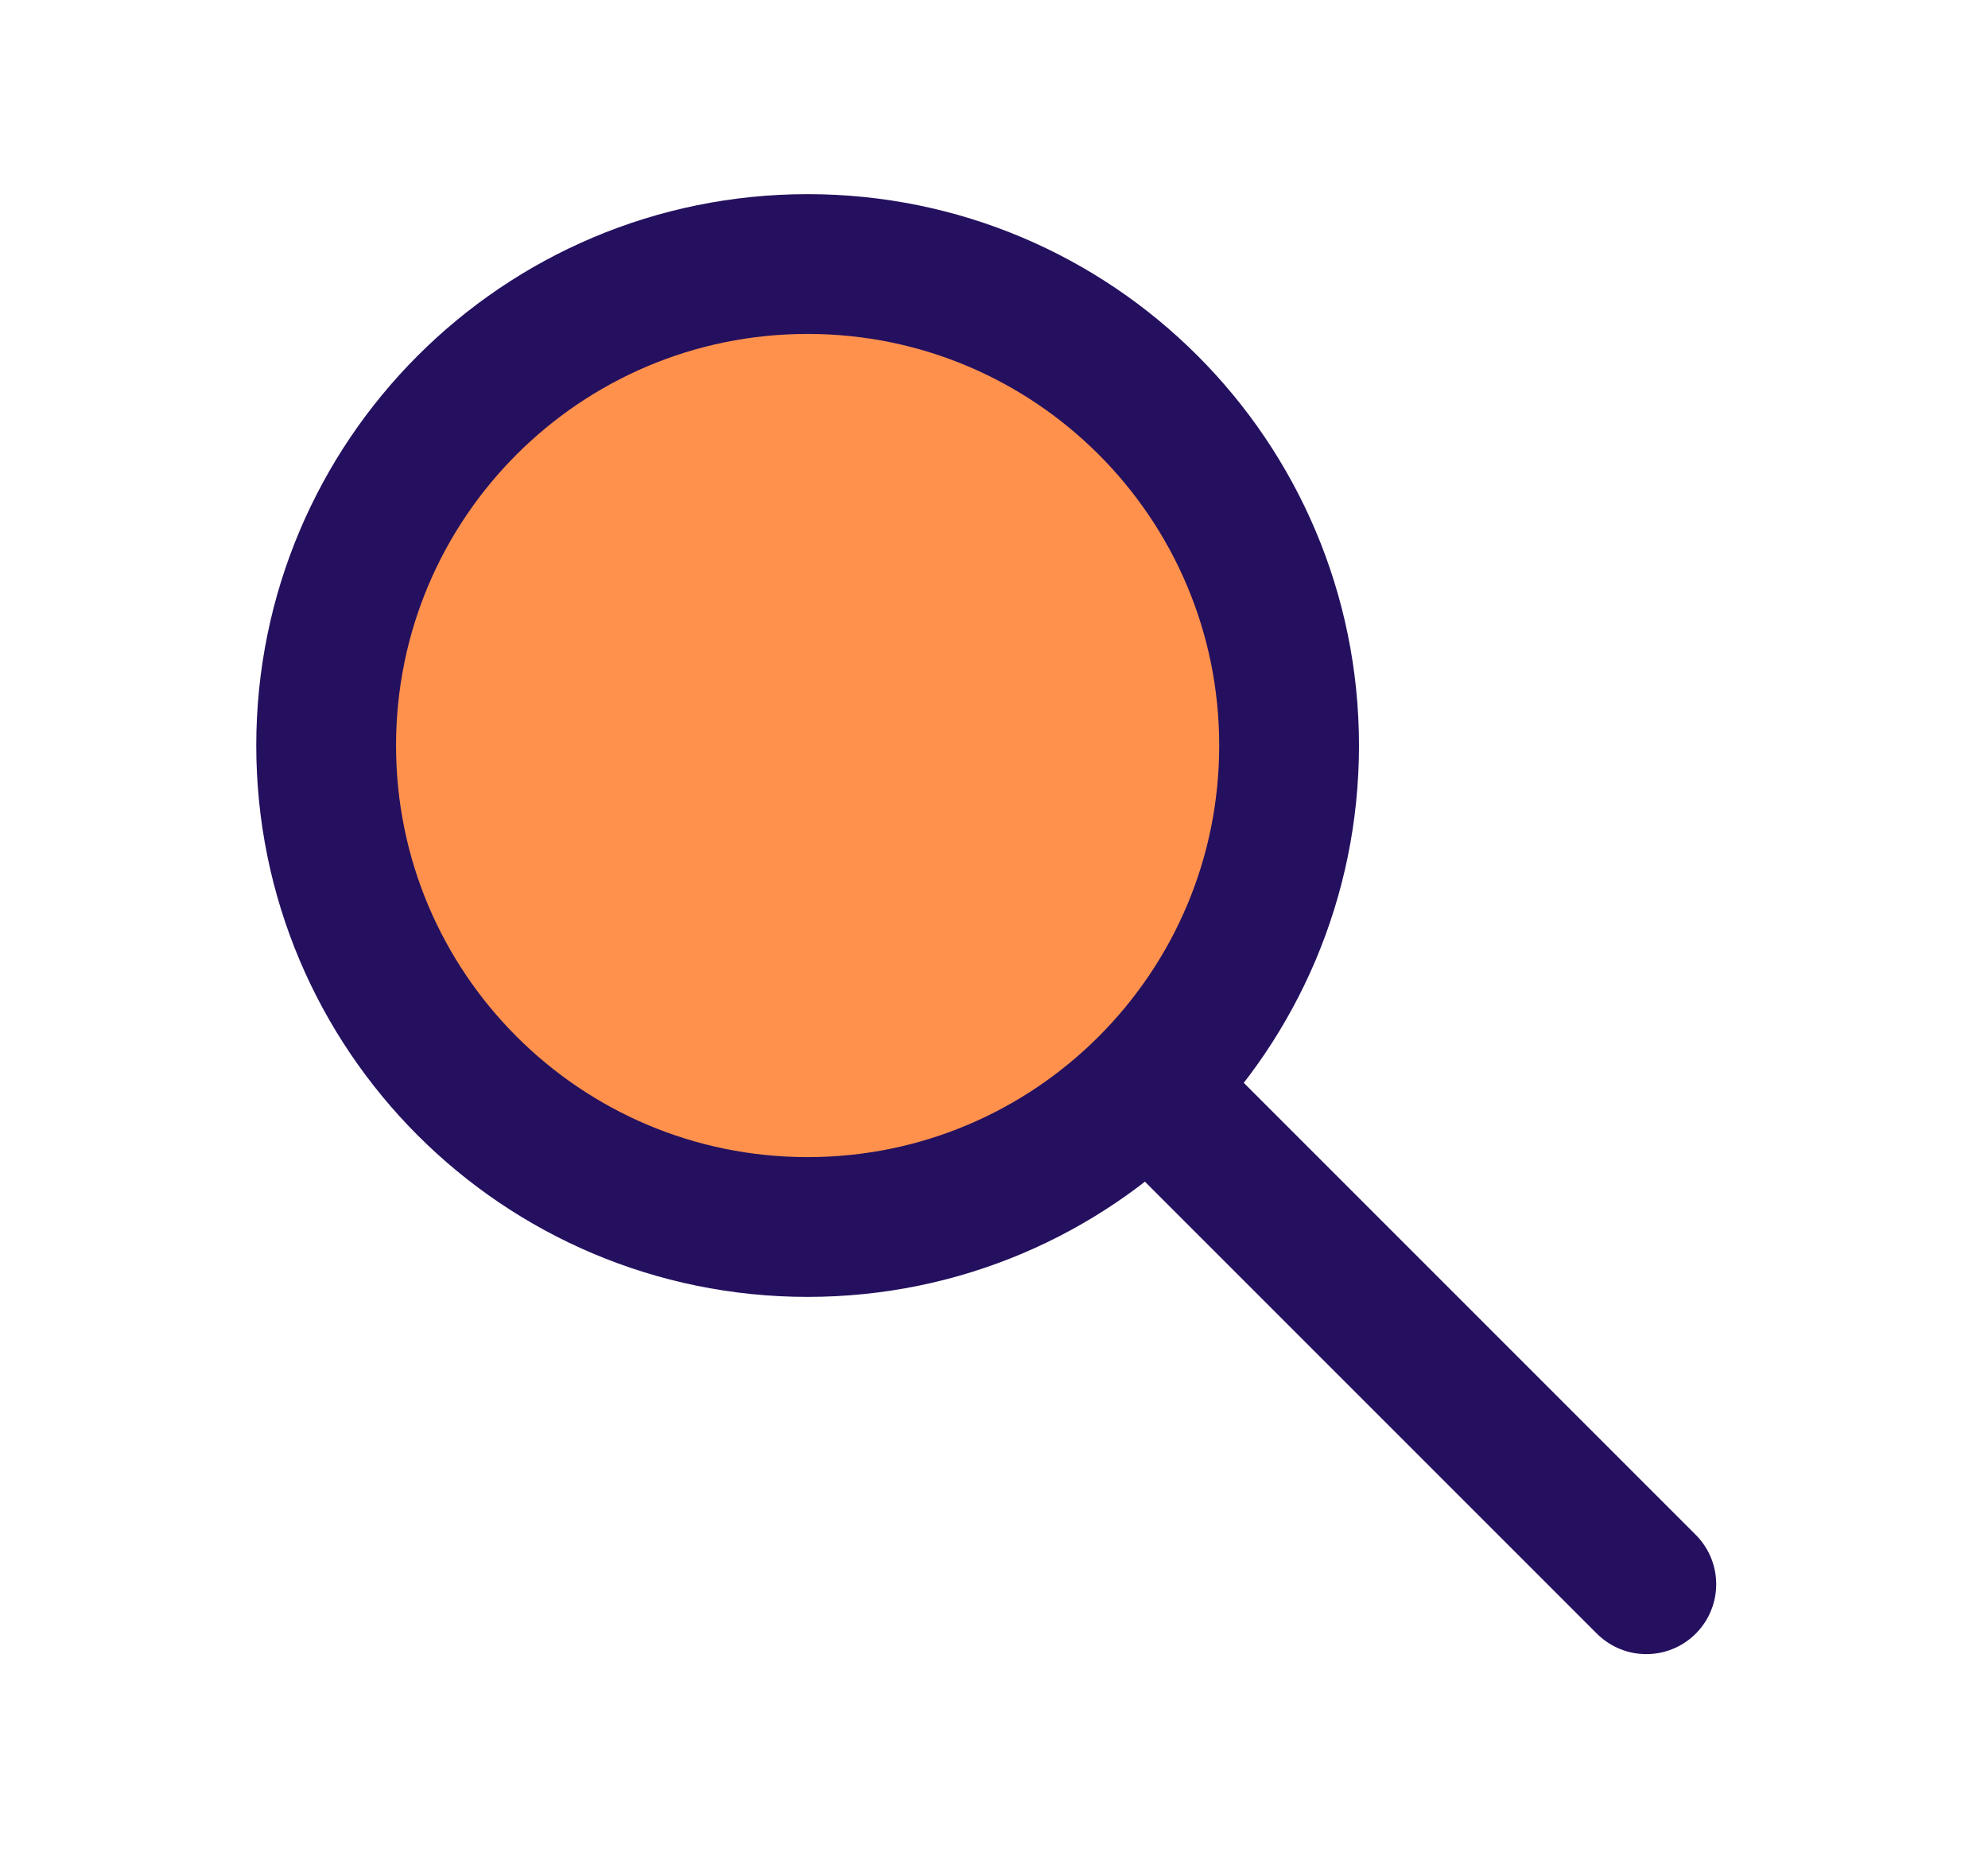
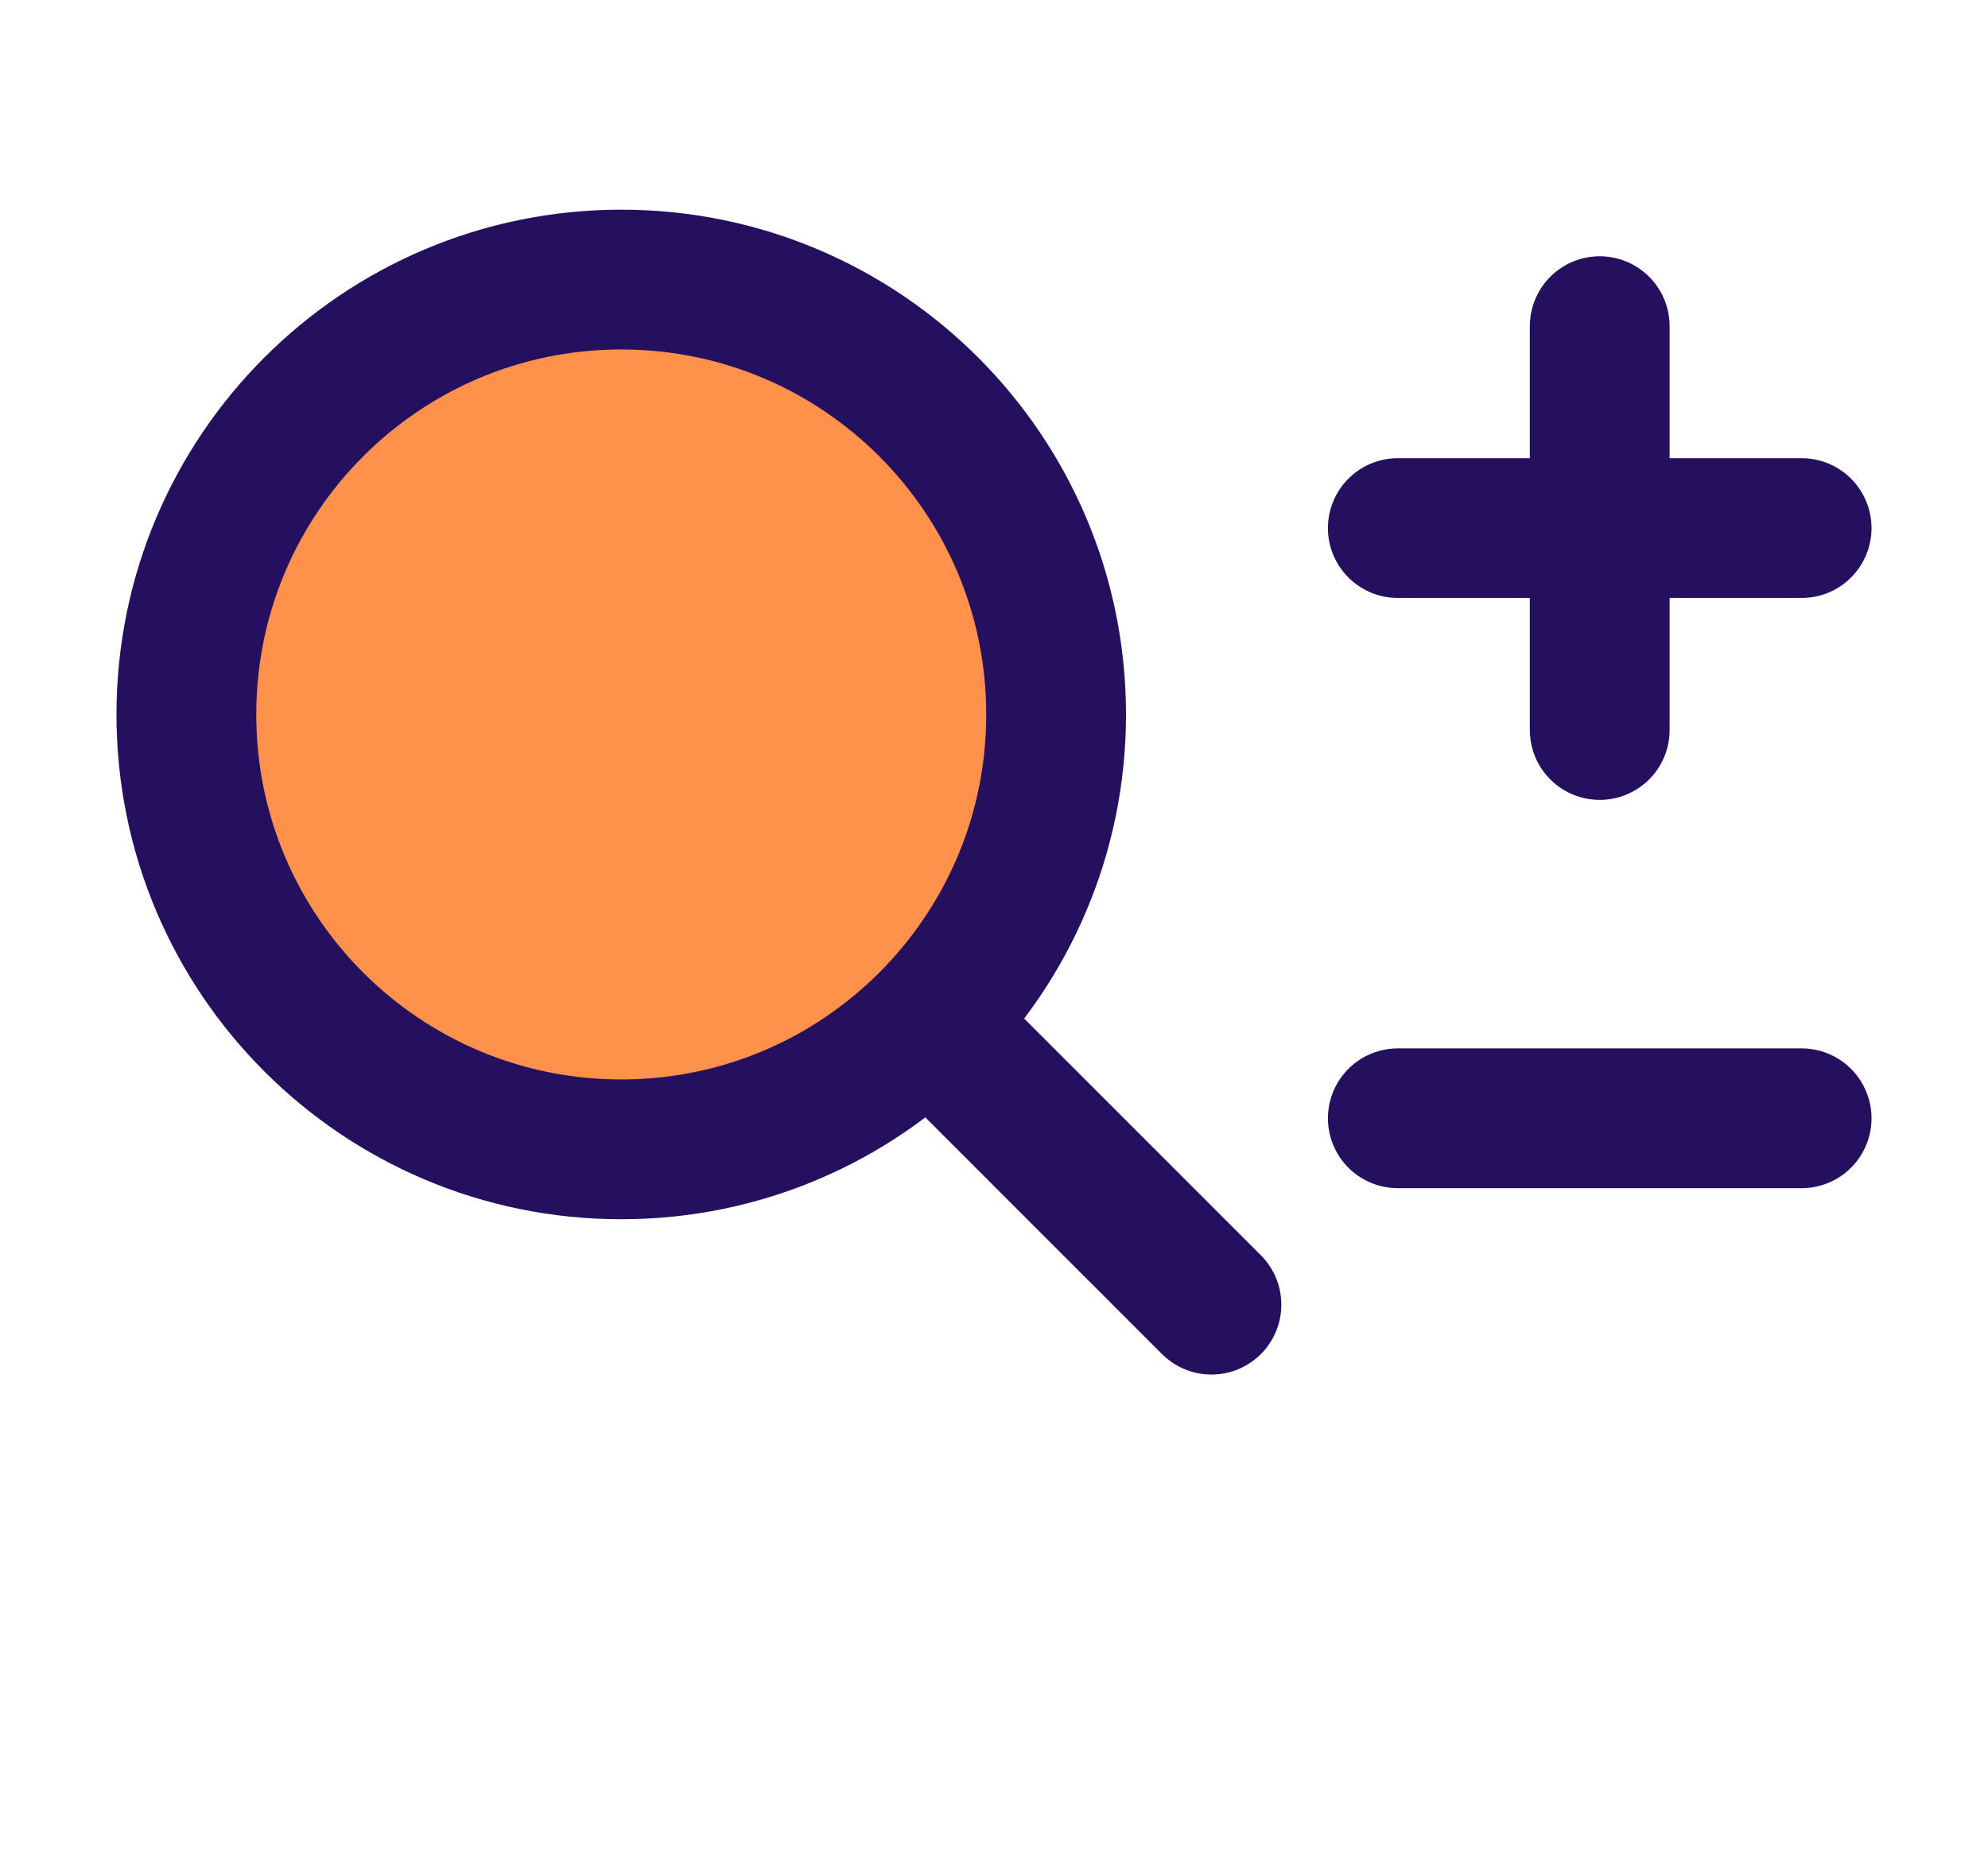
<svg xmlns="http://www.w3.org/2000/svg" width="64" height="60" viewBox="0 0 64 60">
  <g stroke="#24105F" stroke-width="4.5" stroke-linecap="round" stroke-linejoin="round">
-     <circle cx="26" cy="24" r="15.5" fill="#FF914D" />
-     <path d="M37.5 35.5 53 51" fill="none" />
+     <circle cx="20" cy="23" r="14" fill="#FF914D" />
+     <path d="M30 33 39 42" fill="none" />
+     <path d="M45 17h13M51.5 10.5v13M45 36h13" fill="none" />
  </g>
</svg>
